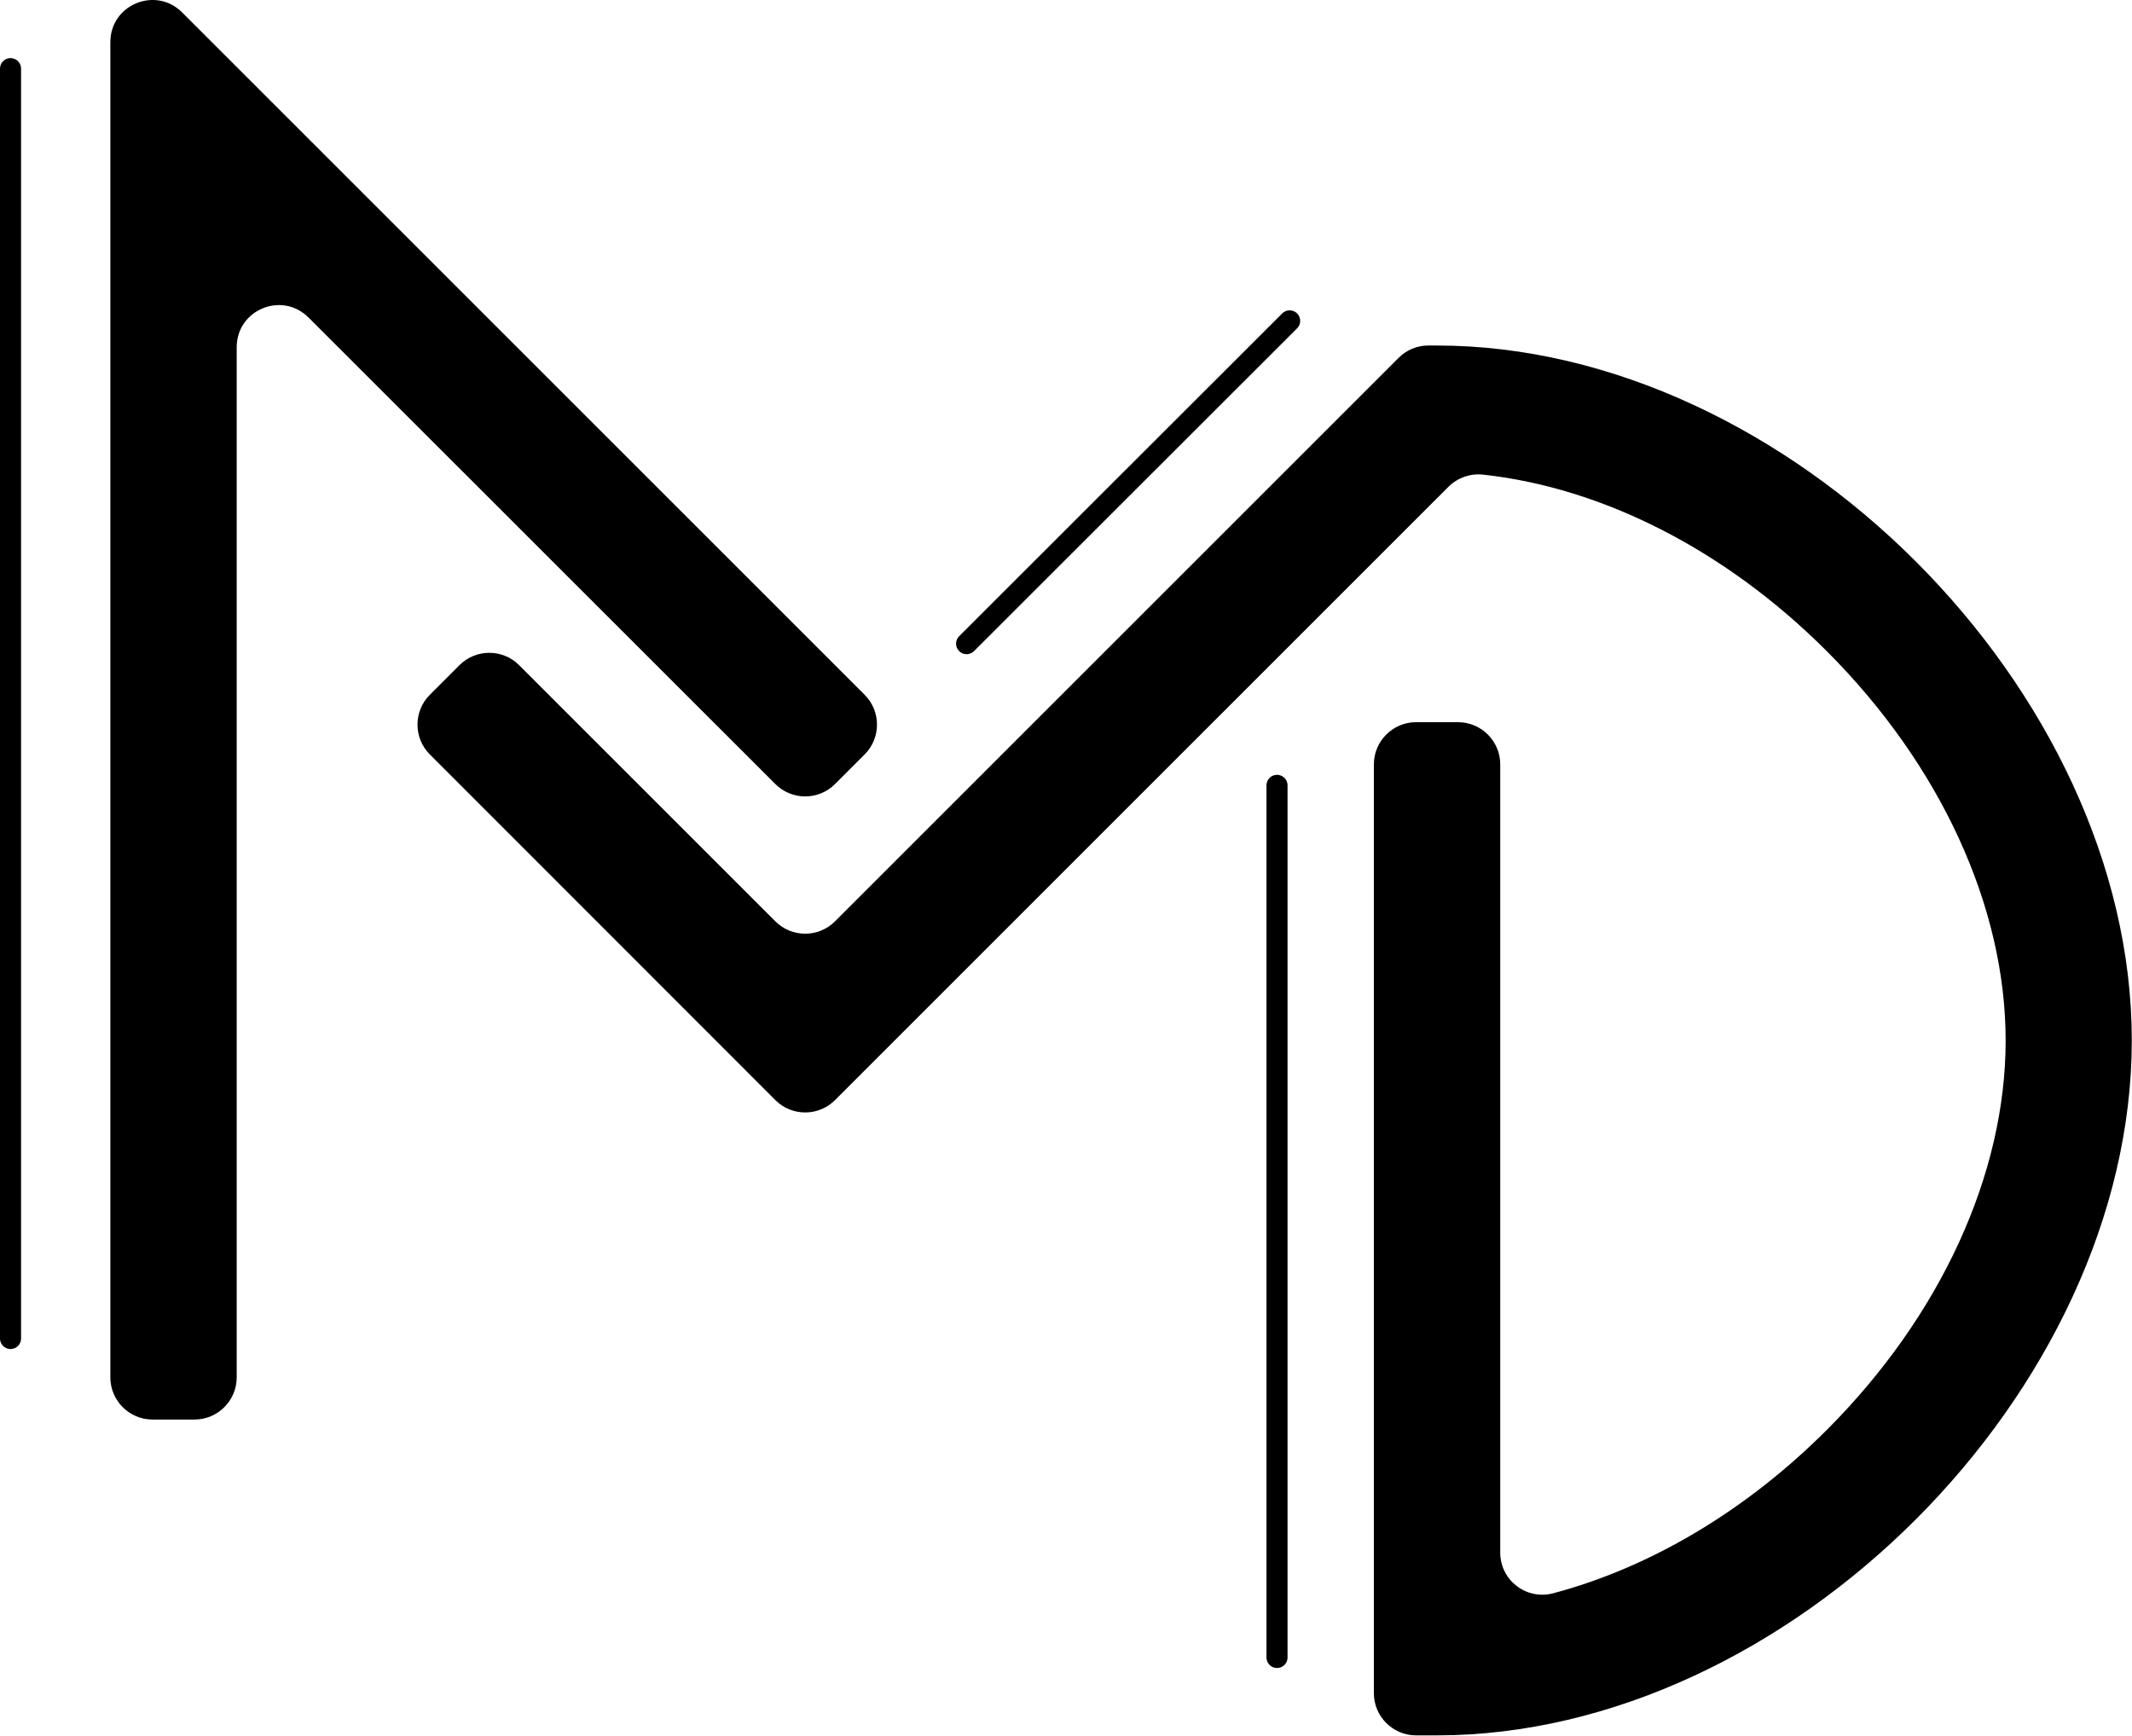
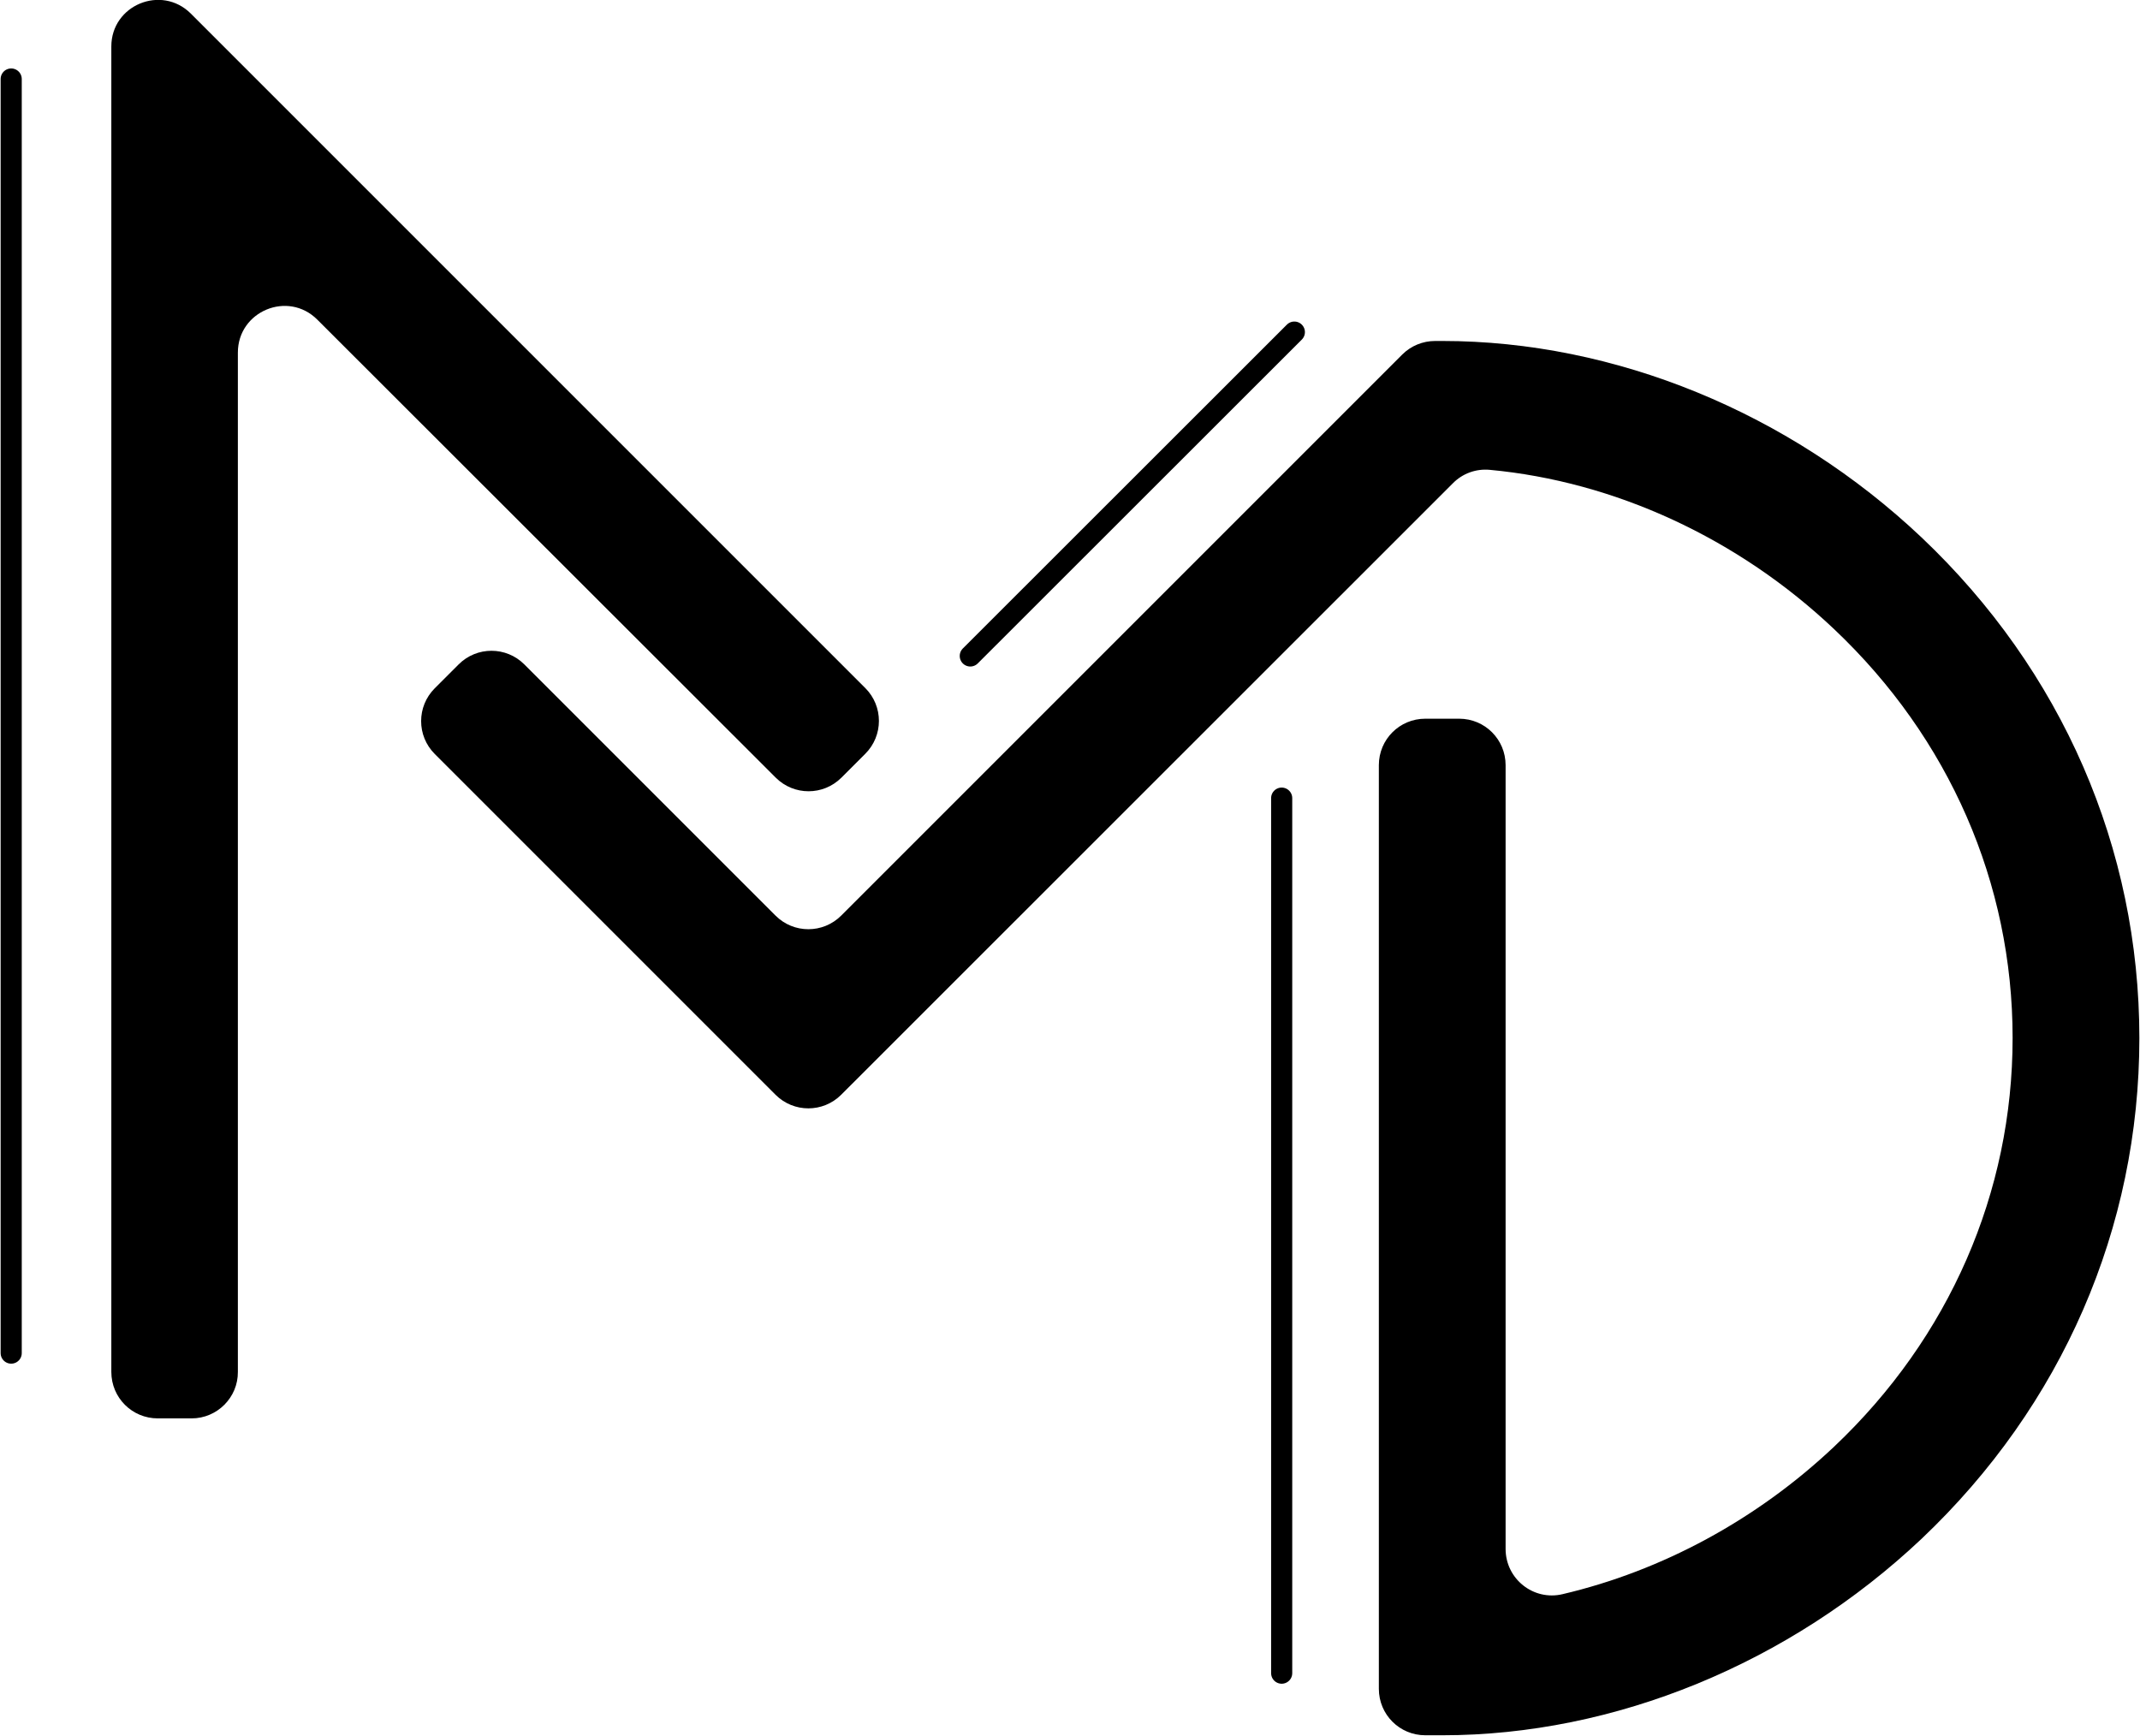
- <svg xmlns="http://www.w3.org/2000/svg" version="1.1" id="Layer_1" x="0px" y="0px" viewBox="0 0 1012.4 824.2" enable-background="new 0 0 1012.4 824.2" xml:space="preserve">
+ <svg xmlns="http://www.w3.org/2000/svg" version="1.1" id="Layer_1" x="0px" y="0px" viewBox="0 0 1013 821.4" enable-background="new 0 0 1013 821.4" xml:space="preserve">
  <g>
-     <path d="M92.4,674.2h-20c-11,0-20-9-20-20V20c0-17.8,21.5-26.7,34.1-14.1L410.6,330c7.8,7.8,7.8,20.5,0,28.3l-14.1,14.1   c-7.8,7.8-20.5,7.8-28.3,0L146.5,150.8c-12.6-12.6-34.1-3.7-34.1,14.1v489.3C112.4,665.2,103.4,674.2,92.4,674.2z" />
-     <path d="M682.4,824.2h-10c-11,0-20-9-20-20V363c0-11,9-20,20-20h20c11,0,20,9,20,20v374.4c0,13.2,12.5,22.7,25.2,19.3   c45.9-12.2,91.3-39,129.8-77.5c54-54,85-121.4,85-185s-31-131-85-185c-47.9-47.9-106.3-77.6-163.3-83.8c-6-0.6-12,1.5-16.3,5.8   L396.5,522.5c-7.8,7.8-20.5,7.8-28.3,0L204.1,358.3c-7.8-7.8-7.8-20.5,0-28.3l14.1-14.1c7.8-7.8,20.5-7.8,28.3,0l121.7,121.7   c7.8,7.8,20.5,7.8,28.3,0L664.1,170c3.8-3.8,8.8-5.9,14.1-5.9h4.1c166.5,0,330,163.5,330,330S848.9,824.2,682.4,824.2z" />
-     <line fill="none" stroke="#000000" stroke-width="10" stroke-linecap="round" stroke-linejoin="round" stroke-miterlimit="10" x1="5" y1="635.7" x2="5" y2="32.6" />
-     <line fill="none" stroke="#000000" stroke-width="10" stroke-linecap="round" stroke-linejoin="round" stroke-miterlimit="10" x1="606.4" y1="787.2" x2="606.4" y2="373" />
-     <line fill="none" stroke="#000000" stroke-width="10" stroke-linecap="round" stroke-linejoin="round" stroke-miterlimit="10" x1="459" y1="305.7" x2="612.4" y2="152.4" />
+     <path d="M90.7,671.4h-16c-12.2,0-22-9.8-22-22V22c0-19.6,23.7-29.4,37.6-15.6l319.3,319.3c8.6,8.6,8.6,22.5,0,31.1l-11.3,11.3   c-8.6,8.6-22.5,8.6-31.1,0L150.2,151.3c-13.9-13.9-37.6-4-37.6,15.6v482.5C112.7,661.5,102.8,671.4,90.7,671.4z" />
+     <path d="M682.7,821.4h-8c-12.2,0-22-9.8-22-22V362.2c0-12.2,9.8-22,22-22h16c12.2,0,22,9.8,22,22v371c0,14.2,13.2,24.7,27,21.4   c46.9-11,91.9-35.2,128.6-69.9c54.4-51.5,84.4-120.2,84.4-193.4s-30-141.9-84.4-193.4c-45.6-43.2-104-70-163.1-75.5   c-6.5-0.6-12.9,1.7-17.5,6.4L398.2,518.2c-8.6,8.6-22.5,8.6-31.1,0L205.8,356.9c-8.6-8.6-8.6-22.5,0-31.1l11.3-11.3   c8.6-8.6,22.5-8.6,31.1,0l118.9,118.9c8.6,8.6,22.5,8.6,31.1,0l265.6-265.6c4.1-4.1,9.7-6.4,15.6-6.4h3.3   c81.8,0,164.4,33.9,226.9,93c66.5,63,103.1,147.1,103.1,237c0,89.8-36.6,174-103.1,237C847.1,787.4,764.4,821.4,682.7,821.4z" />
+     <line fill="none" stroke="#000000" stroke-width="10" stroke-linecap="round" stroke-linejoin="round" stroke-miterlimit="10" x1="5.3" y1="640.5" x2="5.3" y2="37.4" />
+     <line fill="none" stroke="#000000" stroke-width="10" stroke-linecap="round" stroke-linejoin="round" stroke-miterlimit="10" x1="606.7" y1="792" x2="606.7" y2="377.8" />
+     <line fill="none" stroke="#000000" stroke-width="10" stroke-linecap="round" stroke-linejoin="round" stroke-miterlimit="10" x1="459.3" y1="310.5" x2="612.7" y2="157.2" />
  </g>
</svg>
